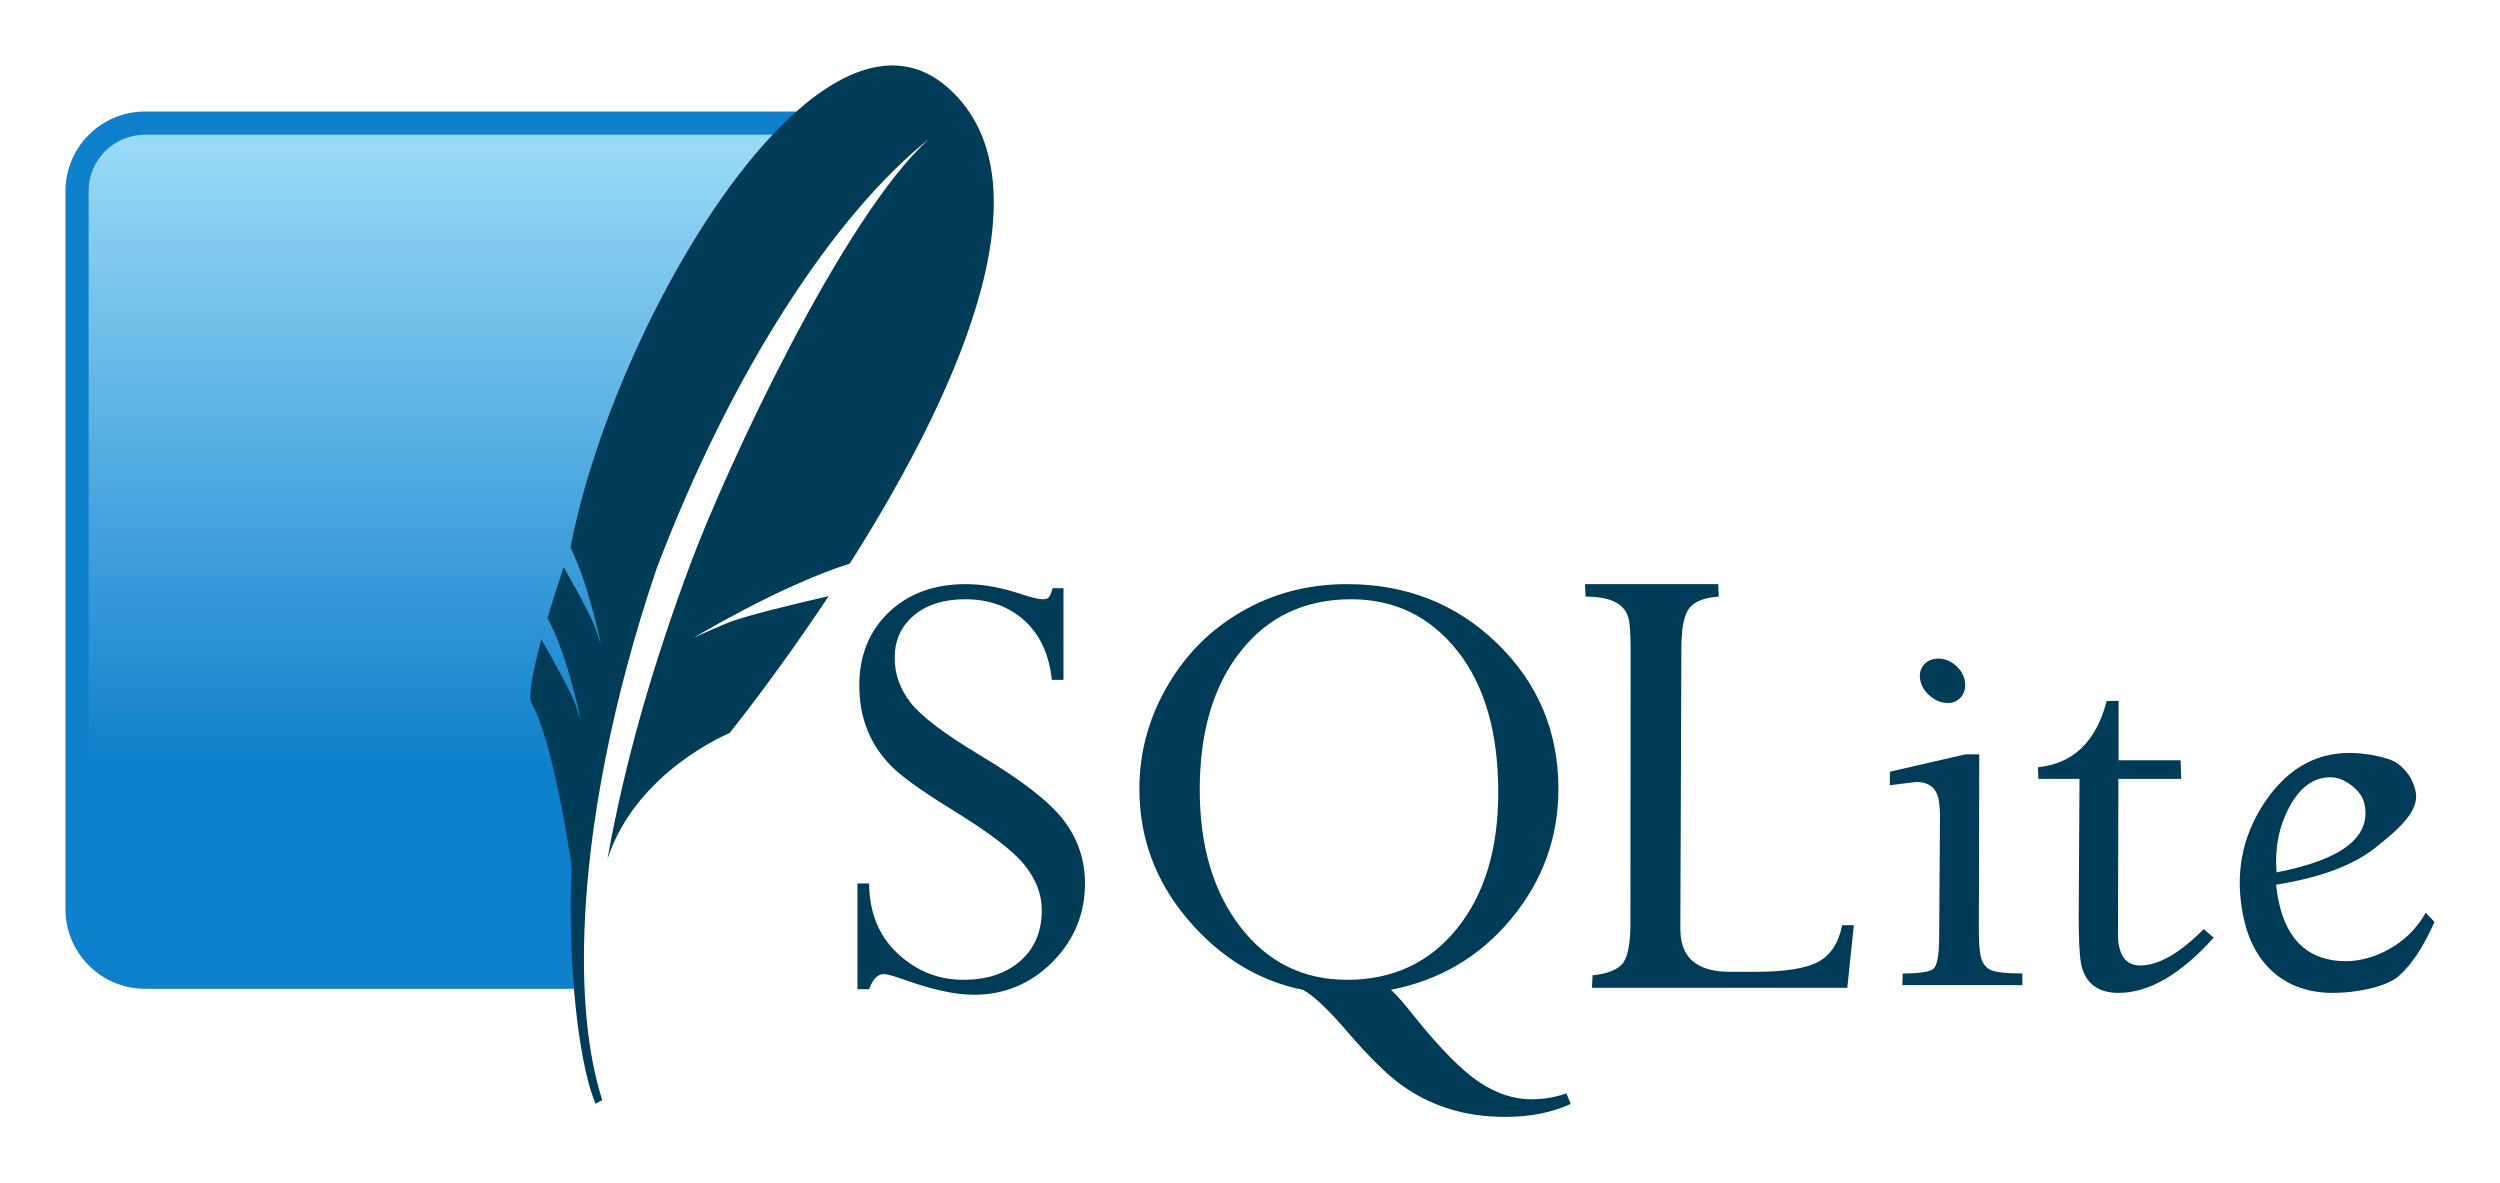
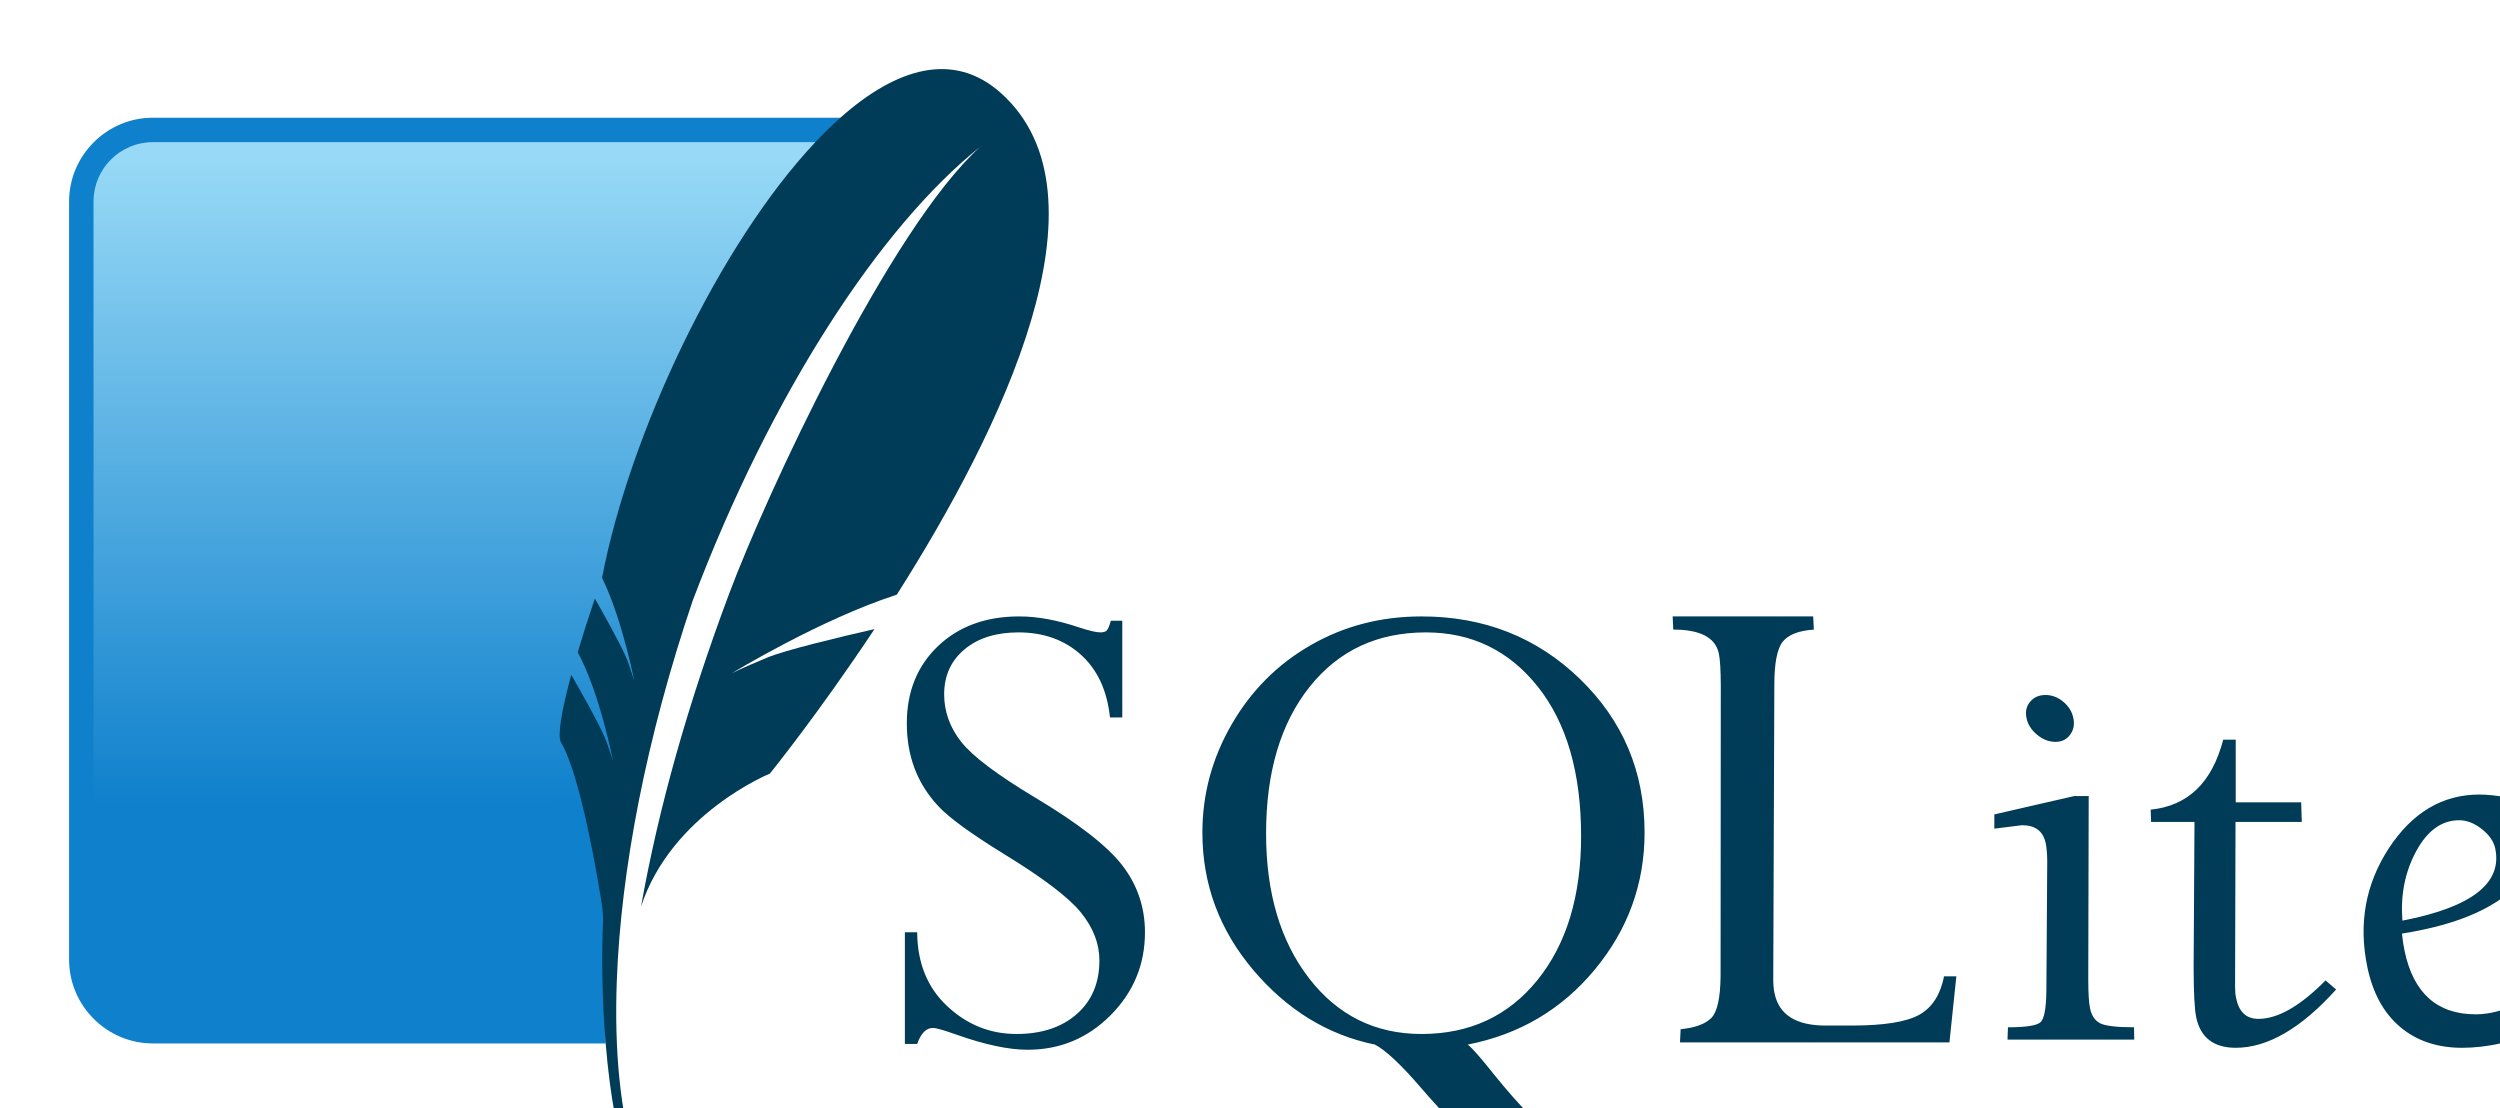
- <svg xmlns="http://www.w3.org/2000/svg" xmlns:xlink="http://www.w3.org/1999/xlink" width="381.851" height="180.603" xml:space="preserve">
+ <svg xmlns="http://www.w3.org/2000/svg" xmlns:xlink="http://www.w3.org/1999/xlink" xml:space="preserve">
  <defs>
    <linearGradient x1="0" y1="0" x2="1" y2="0" id="a" gradientUnits="userSpaceOnUse" gradientTransform="matrix(0 -91.8907 -91.8907 0 85.88 161.434)" spreadMethod="pad">
      <stop style="stop-color:#97d9f6;stop-opacity:1" offset="0" />
      <stop style="stop-color:#0f80cc;stop-opacity:1" offset=".92" />
      <stop style="stop-color:#0f80cc;stop-opacity:1" offset="1" />
    </linearGradient>
    <linearGradient x1="-15.615" y1="-9.108" x2="-6.741" y2="-9.108" id="b" xlink:href="#a" gradientUnits="userSpaceOnUse" gradientTransform="rotate(90 -116.514 85.674)scale(11.48634)" spreadMethod="pad" />
  </defs>
  <path d="M147.531 89.219c-4.822 0-8.744 1.427-11.75 4.281-3.006 2.856-4.531 6.6-4.531 11.188 0 2.377.379 4.545 1.125 6.53.746 1.991 1.908 3.835 3.469 5.5 1.561 1.668 4.686 3.933 9.344 6.813 5.715 3.49 9.455 6.32 11.25 8.531 1.796 2.21 2.687 4.524 2.687 6.938 0 3.232-1.064 5.811-3.25 7.75-2.19 1.94-5.119 2.906-8.75 2.906-3.83 0-7.166-1.35-10.031-4.031-2.865-2.685-4.311-6.236-4.344-10.687h-1.781v16.156h1.781c.544-1.53 1.296-2.313 2.281-2.313.474 0 1.584.327 3.313.938 4.206 1.496 7.66 2.219 10.375 2.219 4.679 0 8.672-1.64 12-4.97 3.322-3.328 5-7.343 5-12.03 0-3.635-1.108-6.87-3.281-9.688-2.174-2.822-6.402-6.105-12.72-9.875-5.435-3.266-8.964-5.926-10.593-8-1.631-2.07-2.469-4.361-2.469-6.875 0-2.719.999-4.902 2.969-6.531 1.97-1.63 4.551-2.438 7.781-2.438 3.635 0 6.665 1.079 9.063 3.25 2.395 2.175 3.78 5.19 4.187 9.063h1.781v-14h-1.656q-.303 1.07-.562 1.375c-.168.204-.49.312-.969.312-.576 0-1.604-.242-3.062-.718-3.125-1.053-6.007-1.594-8.657-1.594m58.219 0c-5.876 0-11.211 1.385-16.031 4.156-4.828 2.766-8.649 6.608-11.469 11.5-2.819 4.892-4.219 10.088-4.219 15.625 0 7.439 2.435 14.066 7.344 19.875 4.911 5.805 10.796 9.422 17.625 10.813 1.561.813 3.795 2.913 6.719 6.312 3.295 3.836 6.082 6.603 8.375 8.25a25.2 25.2 0 0 0 7.375 3.656c2.615.797 5.442 1.188 8.5 1.188 3.702 0 7.017-.644 9.937-1.969L239.25 167c-1.695.611-3.502.906-5.406.906-2.584 0-5.195-.852-7.813-2.562-2.614-1.715-5.882-4.987-9.781-9.813-1.832-2.312-3.097-3.771-3.812-4.344 7.47-1.459 13.615-5.08 18.406-10.875 4.79-5.792 7.187-12.403 7.187-19.812 0-8.797-3.13-16.19-9.344-22.219-6.218-6.028-13.866-9.062-22.937-9.062m36.344 0 .093 1.906c3.913 0 6.104 1.153 6.594 3.469.183.829.266 2.359.281 4.562l-.03 42.156q-.05 4.724-1.345 6.032c-.863.866-2.323 1.409-4.437 1.625l-.094 1.906h39l1-9.562h-1.781c-.509 2.605-1.675 4.47-3.531 5.53-1.861 1.069-5.153 1.595-9.906 1.595h-3.688c-4.277 0-6.752-1.547-7.406-4.657-.135-.615-.181-1.275-.188-2l.157-42.625c-.001-3.143.396-5.25 1.218-6.281.832-1.027 2.33-1.602 4.5-1.75l-.093-1.906zm-35.719 2.312c6.628 0 12.039 2.61 16.219 7.875 4.179 5.267 6.25 12.485 6.25 21.625 0 8.661-2.101 15.596-6.313 20.813-4.211 5.215-9.816 7.812-16.781 7.812-6.691 0-12.117-2.679-16.281-8.062-4.16-5.384-6.219-12.374-6.219-20.969 0-8.832 2.084-15.903 6.281-21.187 4.195-5.28 9.813-7.907 16.844-7.907m89.688 9.063c-.952 0-1.677.321-2.22.969-.554.645-.724 1.426-.53 2.375.187.92.706 1.727 1.53 2.406.82.678 1.706 1.031 2.657 1.031.92 0 1.621-.353 2.125-1.031.504-.68.658-1.486.469-2.406-.194-.95-.695-1.73-1.469-2.375-.782-.648-1.642-.97-2.562-.97m25.718 6.469c-1.616 6.217-5.12 9.582-10.5 10.125l.063 1.78h6.281l-.125 21.063c.01 3.601.12 5.999.375 7.219.619 2.921 2.526 4.406 5.719 4.406q6.93 0 14.531-8.437l-1.531-1.313c-3.659 3.704-6.894 5.563-9.719 5.563-1.736 0-2.812-.999-3.219-2.969-.111-.478-.156-1.038-.156-1.687l.063-23.844h9.593l-.093-2.844h-9.47v-9.062zM358.875 115c-5.366 0-9.731 2.605-13.125 7.781-3.376 5.185-4.421 10.93-3.094 17.25.781 3.702 2.338 6.572 4.719 8.594 2.378 2.022 5.394 3.031 9 3.031 3.358 0 8.033-.85 10-2.562 1.973-1.712 3.79-4.484 5.469-8.281l-1.344-1.407c-2.677 4.926-8.081 7.406-12.156 7.406-5.603 0-9.034-3.073-10.313-9.187-.166-.78-.29-1.619-.375-2.5 6.665-1.055 11.716-2.924 15.125-5.625 3.406-2.703 6.826-5.567 6.188-8.594-.38-1.798-1.314-3.212-2.75-4.281-1.455-1.068-5.233-1.625-7.344-1.625m-58.656.219-11.563 2.656v2.063l4-.5c1.938 0 3.078.877 3.438 2.625.121.584.197 1.406.219 2.437l-.125 18.906c-.033 2.616-.323 4.137-.907 4.594q-.884.688-4.656.688l-.062 1.78h18.343l-.031-1.78c-2.549 0-4.201-.202-4.937-.594-.724-.39-1.223-1.1-1.438-2.188-.166-.783-.239-2.134-.25-4l.063-26.687zm55.719 3.5c1.116 0 2.195.43 3.28 1.281 1.072.847 1.724 1.79 1.938 2.813 1.046 5.026-3.41 8.5-13.437 10.437-.286-3.665.349-6.992 1.969-10 1.607-3.005 3.7-4.531 6.25-4.531" style="fill:#003b57;fill-opacity:1;fill-rule:nonzero;stroke:none" />
  <path d="M121.632 17.036H22.126C15.456 17.036 10 22.494 10 29.162V138.9c0 6.668 5.457 12.125 12.126 12.125h65.537c-.744-32.61 10.391-95.894 33.969-133.988" style="fill:#0f80cc;fill-opacity:1;fill-rule:nonzero;stroke:none" />
  <path d="M118.017 20.574H22.124c-4.735 0-8.588 3.852-8.588 8.588v101.73c21.717-8.334 54.312-15.526 76.85-15.2 4.528-23.68 17.839-70.09 27.63-95.118" style="fill:url(#b);fill-opacity:1;fill-rule:nonzero;stroke:none" />
  <path d="M144.842 13.445c-6.816-6.078-15.067-3.636-23.21 3.591a58 58 0 0 0-3.616 3.538c-13.93 14.778-26.862 42.153-30.88 63.06 1.566 3.173 2.788 7.223 3.593 10.317.206.794.393 1.539.541 2.173.354 1.5.544 2.472.544 2.472s-.125-.472-.637-1.959a123 123 0 0 0-.336-.962 11 11 0 0 0-.214-.531c-.91-2.113-3.423-6.572-4.53-8.513a213 213 0 0 0-2.482 7.765c3.194 5.844 5.14 15.858 5.14 15.858s-.168-.649-.971-2.914c-.712-2.004-4.261-8.221-5.102-9.675-1.438 5.309-2.01 8.893-1.494 9.765 1 1.691 1.953 4.609 2.79 7.835 1.89 7.269 3.204 16.117 3.204 16.117s.042.587.113 1.49a148 148 0 0 0 .368 18.152c.626 7.572 1.805 14.077 3.307 17.558l1.02-.556c-2.206-6.859-3.102-15.847-2.71-26.214.594-15.845 4.24-34.953 10.978-54.87 11.382-30.065 27.175-54.187 41.629-65.707-13.174 11.897-31.004 50.409-36.342 64.67-5.976 15.97-10.211 30.956-12.763 45.315 4.403-13.461 18.642-19.247 18.642-19.247s6.984-8.613 15.145-20.918c-4.889 1.115-12.916 3.024-15.605 4.154-3.966 1.663-5.035 2.231-5.035 2.231s12.848-7.824 23.87-11.366c15.159-23.875 31.674-57.793 15.043-72.629" style="fill:#003b57;fill-opacity:1;fill-rule:nonzero;stroke:none" />
</svg>
